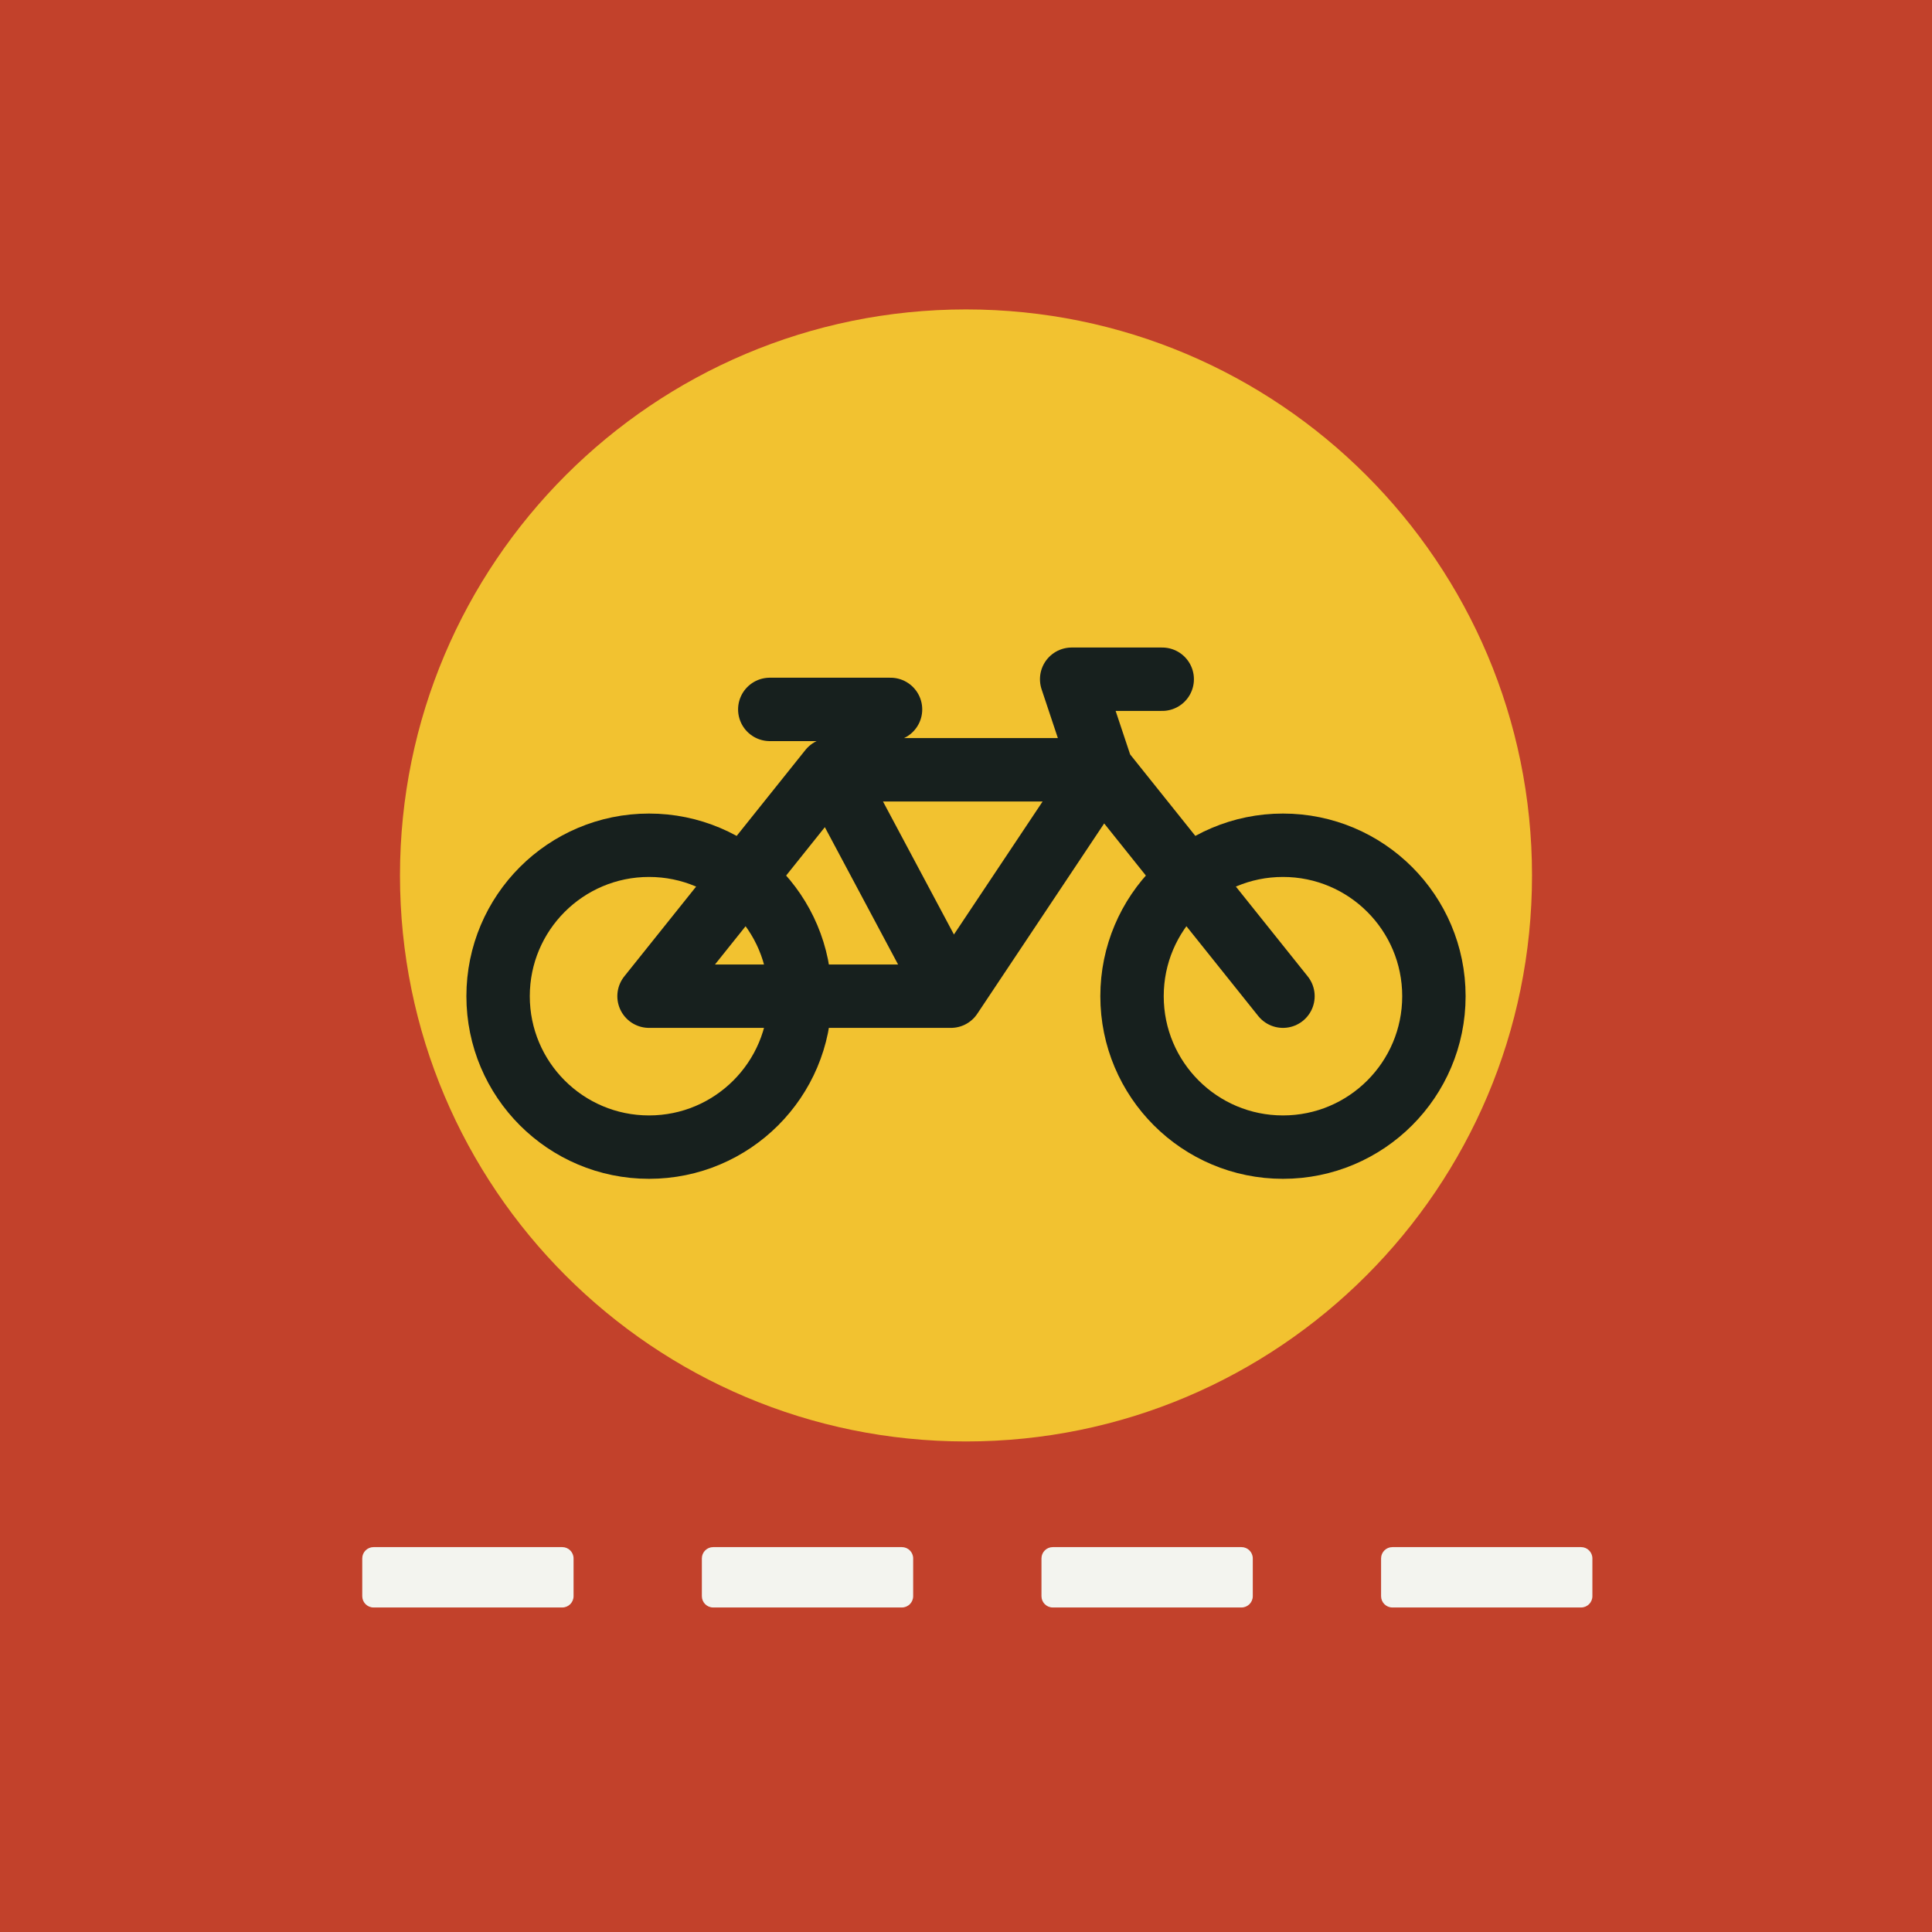
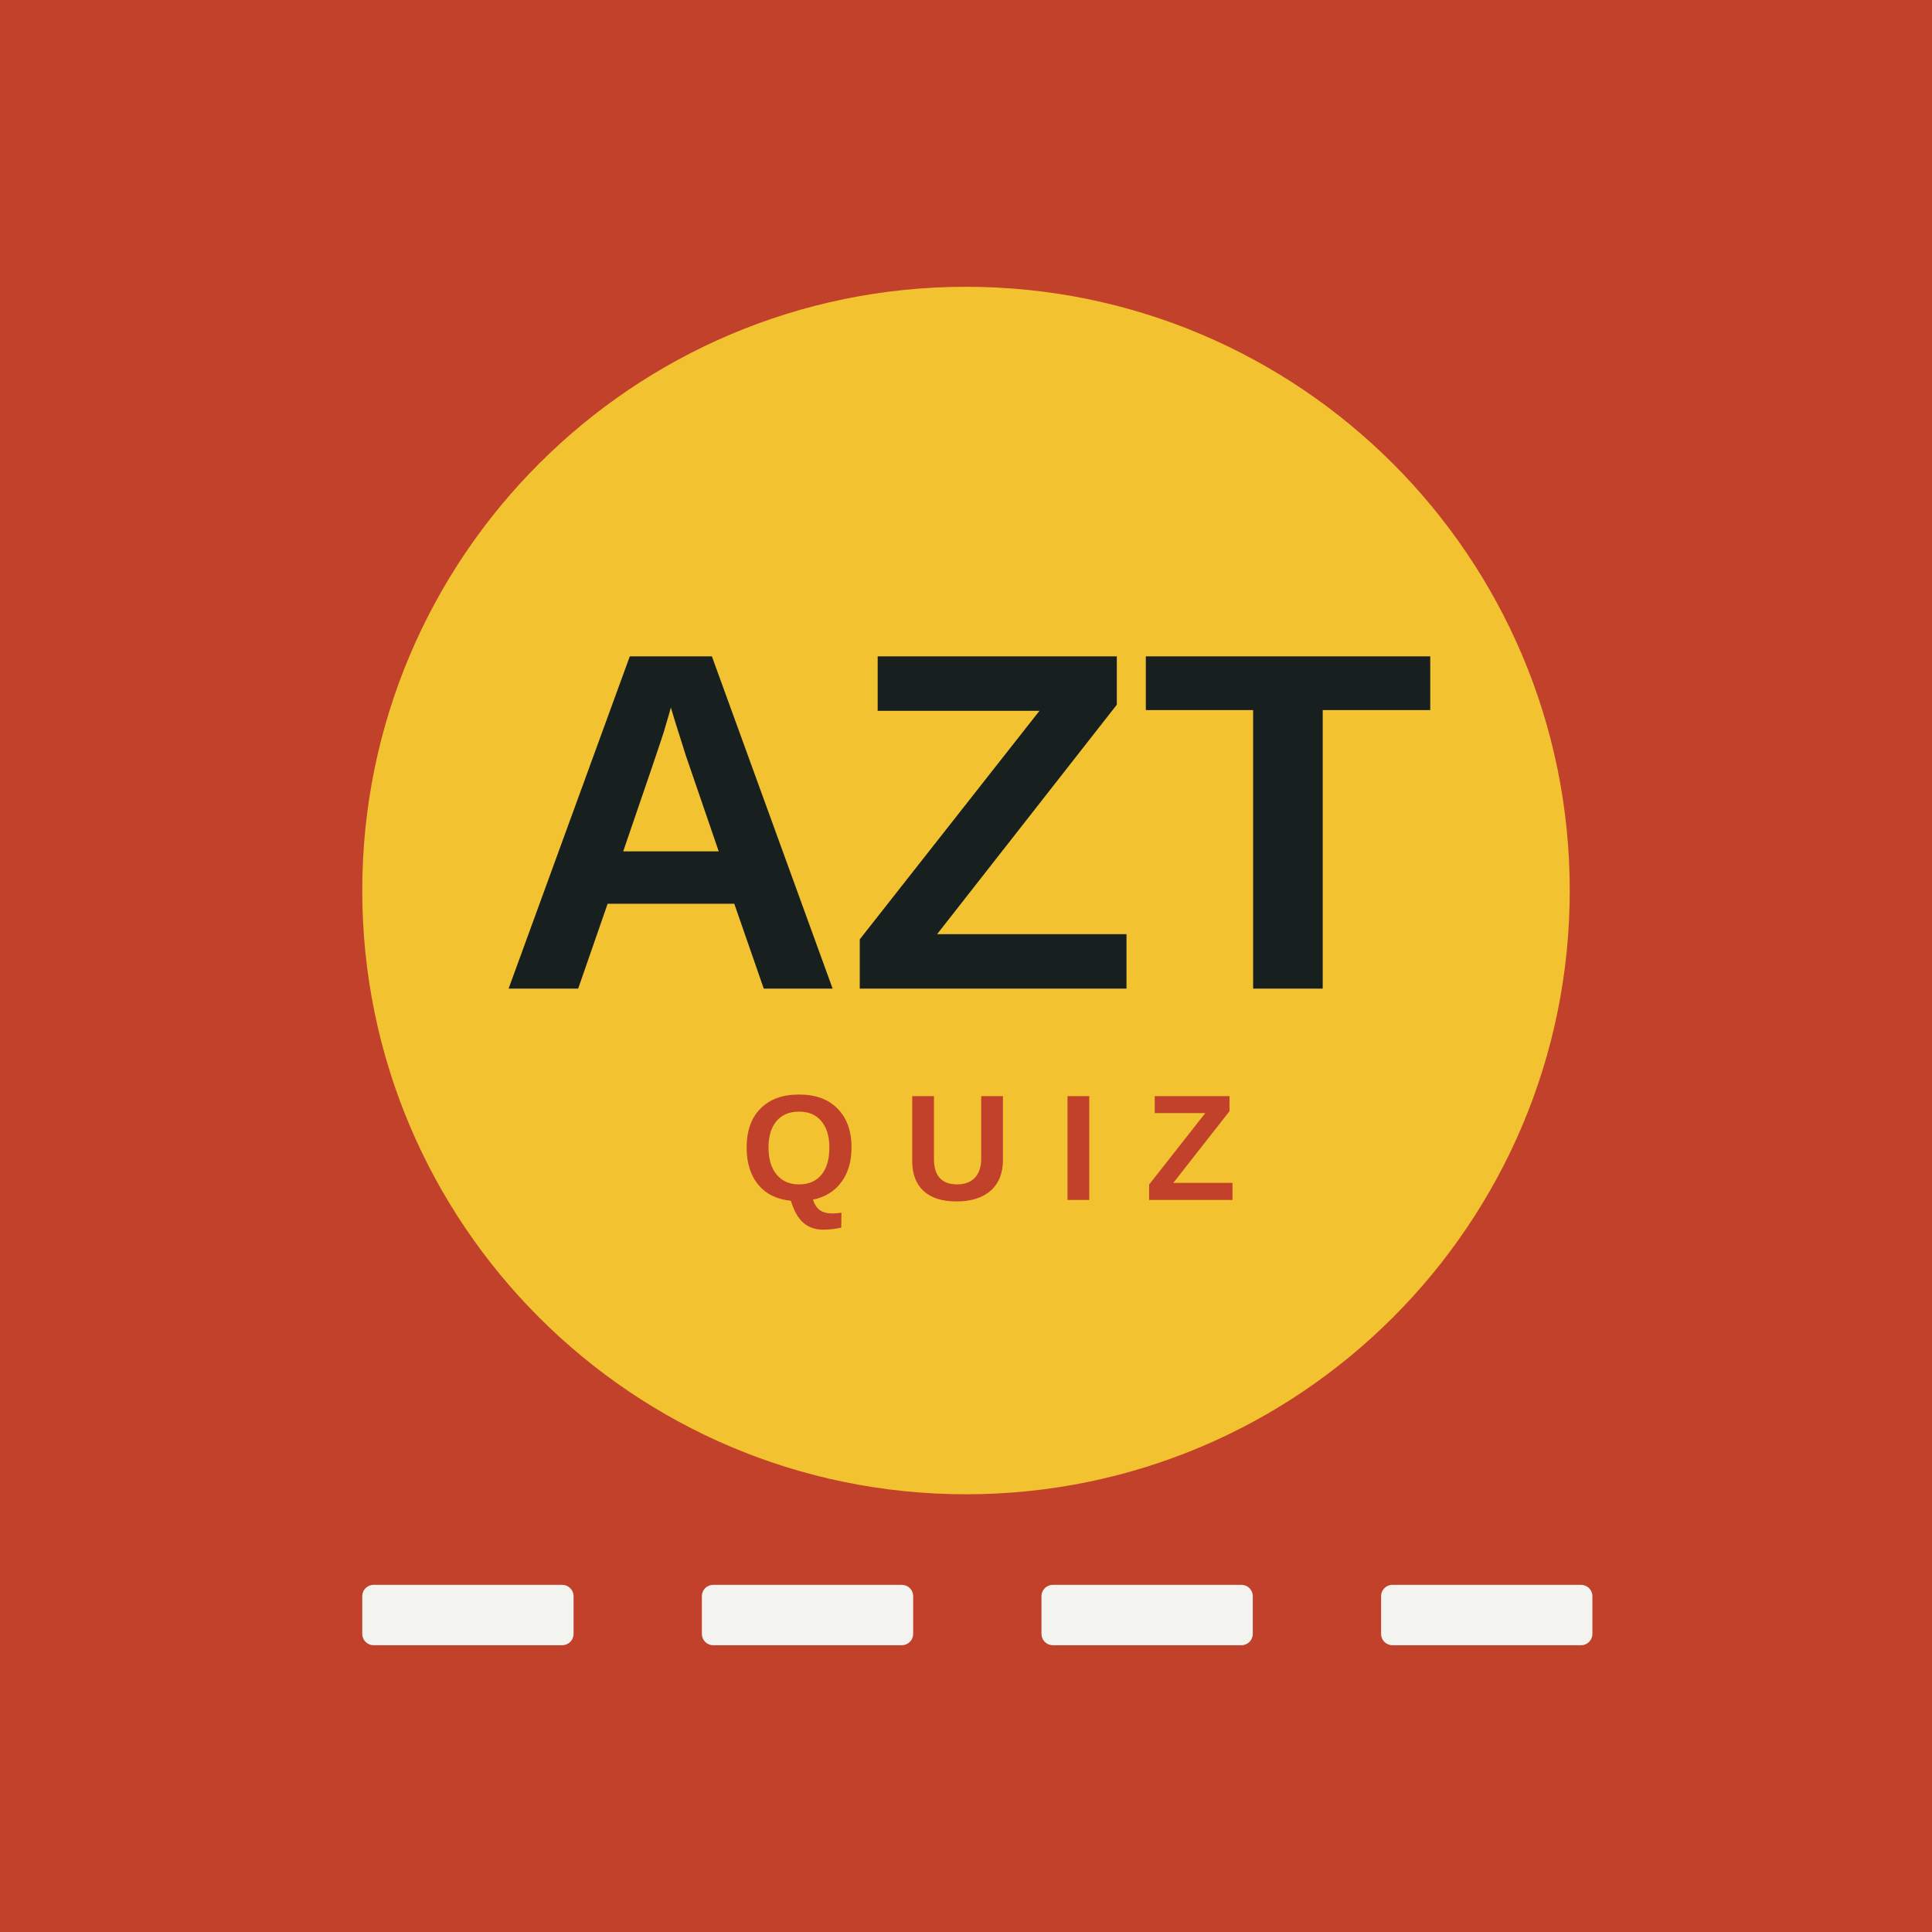
<svg xmlns="http://www.w3.org/2000/svg" viewBox="0 0 512 512">
  <rect width="512" height="512" fill="#C2412B" />
-   <circle cx="256" cy="232" r="150" fill="#F2C230" />
-   <g transform="translate(116 152) scale(4)" fill="none" stroke="#17201E" stroke-width="4.2" stroke-linecap="round" stroke-linejoin="round">
-     <circle cx="14" cy="28" r="10" />
-     <circle cx="56" cy="28" r="10" />
-     <path d="M14 28l12-15h18l12 15M26 13l8 15H14M34 28l10-15M44 13l-2-6h6M22 9h8" />
-   </g>
+   <circle cx="256" cy="236" r="160" fill="#F2C230" />
+   <text x="256" y="262" text-anchor="middle" font-family="Archivo, 'Arial Narrow', Arial, sans-serif" font-weight="900" font-size="128" fill="#17201E">AZT</text>
+   <text x="262" y="318" text-anchor="middle" font-family="Archivo, Arial, sans-serif" font-weight="800" font-size="40" letter-spacing="12" fill="#C2412B">QUIZ</text>
  <g fill="#F3F4EF">
-     <rect x="96" y="410" width="56" height="16" rx="3" />
-     <rect x="186" y="410" width="56" height="16" rx="3" />
-     <rect x="276" y="410" width="56" height="16" rx="3" />
-     <rect x="366" y="410" width="56" height="16" rx="3" />
+     <rect x="96" y="420" width="56" height="16" rx="3" />
+     <rect x="186" y="420" width="56" height="16" rx="3" />
+     <rect x="276" y="420" width="56" height="16" rx="3" />
+     <rect x="366" y="420" width="56" height="16" rx="3" />
  </g>
</svg>
